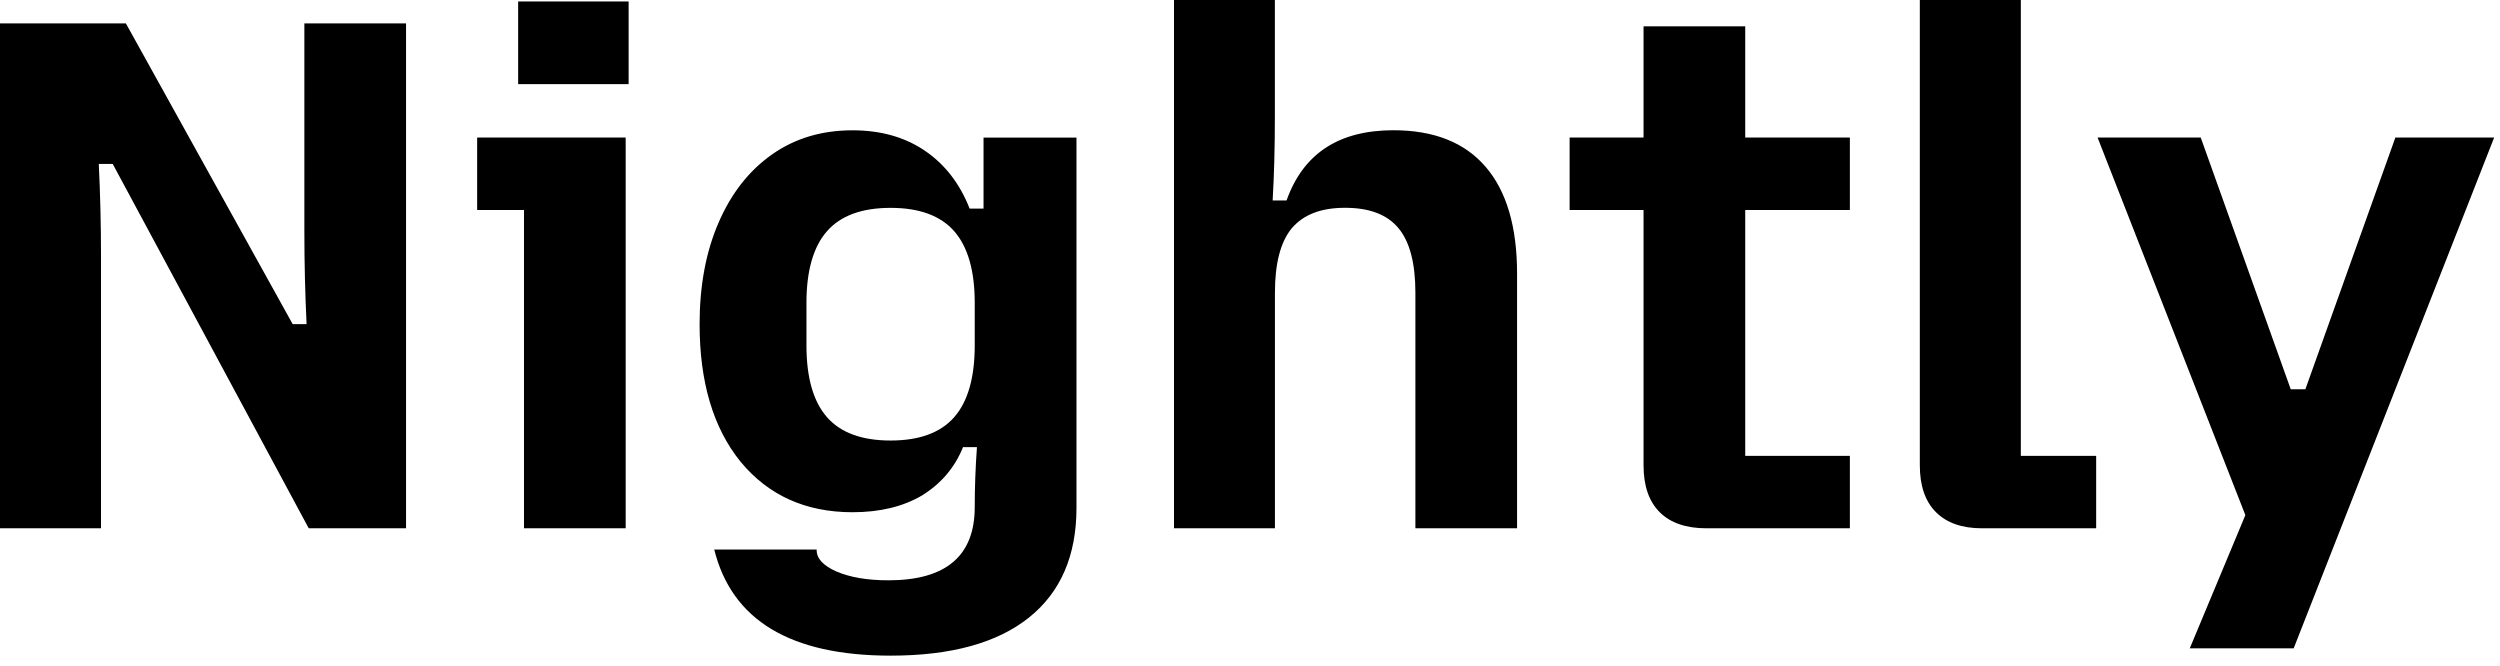
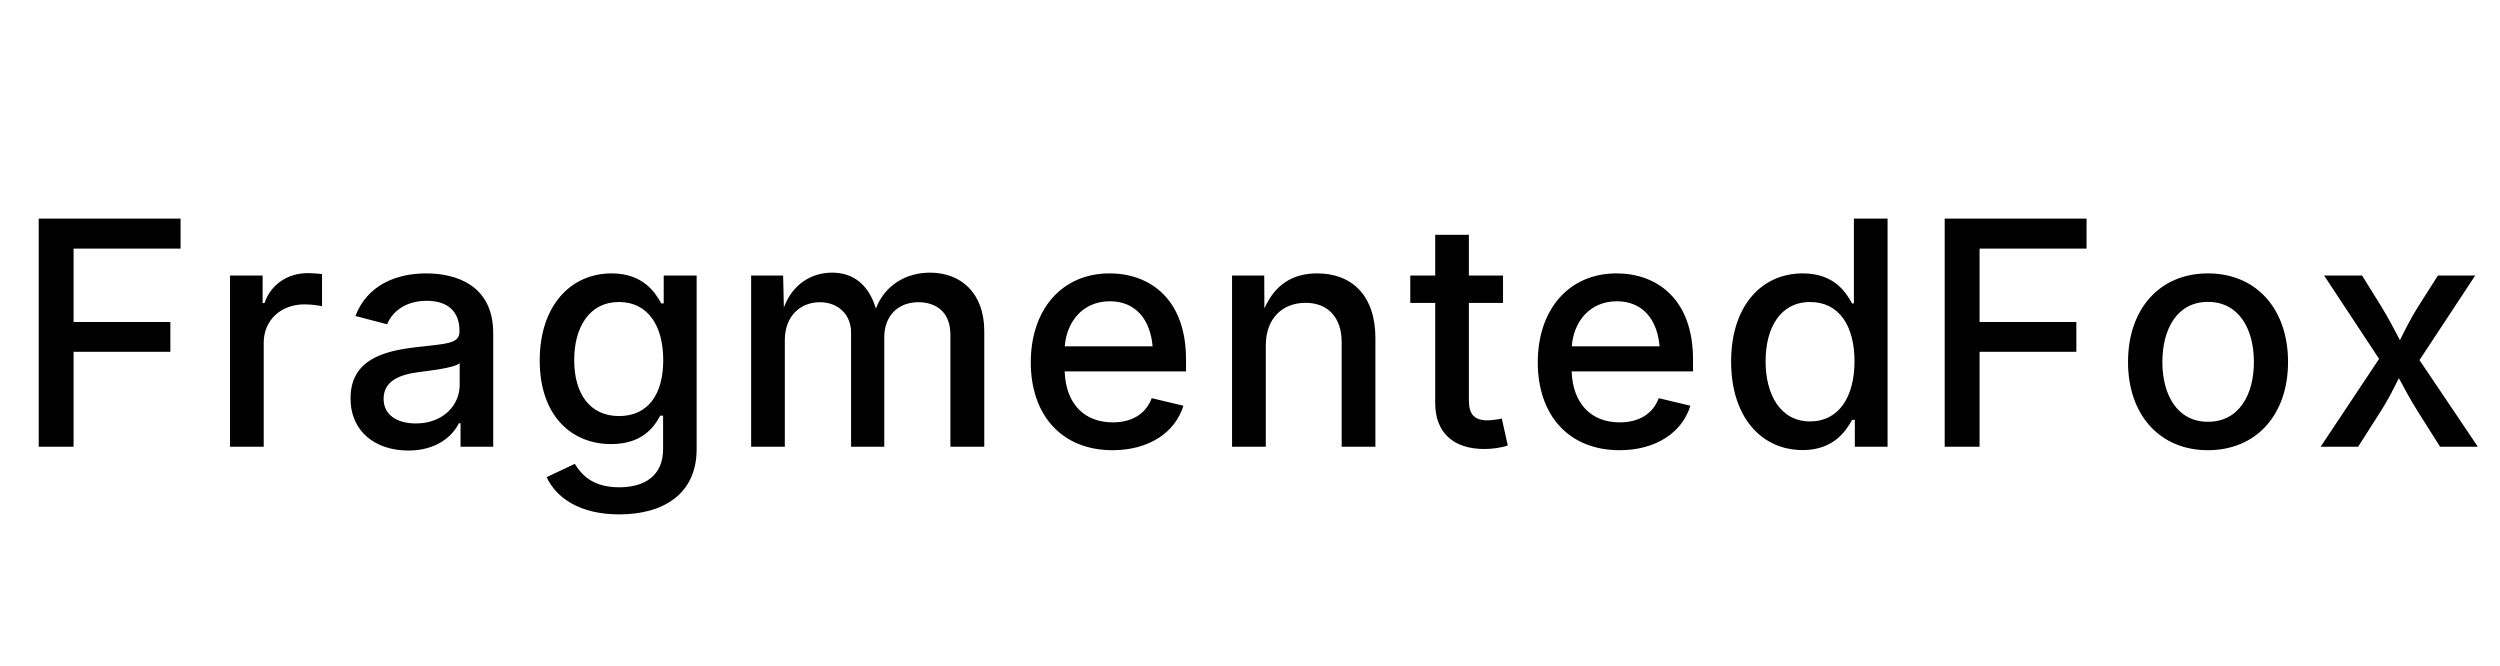
<svg xmlns="http://www.w3.org/2000/svg" fill="context-fill light-dark(#20123a, #fbfbfe)" viewBox="0 0 372 99">
  <style>
        :root { color-scheme: light dark }
    </style>
-   <path d="m334.11 76.65-21.99-56.18h15.35l13.39 37.45h2.18l13.39-37.45h14.7l-29.83 76h-15.46zM294.93 78.61c-2.98 0-5.26-.8-6.86-2.4s-2.4-3.92-2.4-6.97V0h15.03v67.83h11.21v10.78h-16.99ZM253.93 78.61c-3.05 0-5.37-.8-6.97-2.4s-2.4-3.92-2.4-6.97V31.25h-11V20.47h11V3.92h15.13v16.55h15.57v10.78h-15.57v36.58h15.57v10.78h-21.34ZM174.68 0h15.02v17.31c0 4.57-.11 8.75-.33 12.52h2.07c2.47-6.97 7.77-10.45 15.9-10.45 6.02 0 10.6 1.81 13.72 5.44s4.68 8.93 4.68 15.9v37.89h-15.13V43.55c0-4.36-.83-7.55-2.5-9.58s-4.32-3.05-7.95-3.05-6.21 1.02-7.95 3.05c-1.67 2.03-2.5 5.23-2.5 9.58v35.06h-15.02V0ZM132.52 97.56c-14.88 0-23.63-5.26-26.24-15.79h15.24v.11c0 1.23.98 2.29 2.94 3.16 2.03.87 4.61 1.31 7.73 1.31 8.57 0 12.85-3.63 12.85-10.89 0-2.9.11-5.88.33-8.93h-2.07c-1.23 3.05-3.27 5.44-6.1 7.19-2.83 1.67-6.28 2.5-10.34 2.5-6.97 0-12.52-2.5-16.66-7.51-4.06-5.01-6.1-11.83-6.1-20.47 0-5.73.94-10.78 2.83-15.13 1.89-4.36 4.54-7.73 7.95-10.13s7.4-3.59 11.98-3.59c4.21 0 7.8 1.02 10.78 3.05s5.19 4.9 6.64 8.6h2.07V20.48h13.83v55.09c0 7.11-2.36 12.56-7.08 16.33s-11.58 5.66-20.58 5.66m0-32.01c4.28 0 7.44-1.16 9.47-3.48s3.05-5.88 3.05-10.67v-6.32c0-4.79-1.02-8.35-3.05-10.67s-5.19-3.48-9.47-3.48-7.44 1.16-9.47 3.48S120 40.29 120 45.08v6.32c0 4.79 1.02 8.35 3.05 10.67s5.19 3.48 9.47 3.48M77.97 31.25H71V20.47h22.1v58.14H77.97zM77.1.22h16.44v12.3H77.1zM0 3.48h18.73l24.82 44.75h2.07c-.22-4.57-.33-9.15-.33-13.72V3.48h15.13v75.13H45.94L16.77 24.39H14.7c.22 4.57.33 9.15.33 13.72v40.5H0z" />
+   <path d="M5.76 66.47H10.95V52.35H25.35V47.91H10.95V36.99H26.87V32.53H5.76ZM34.23 66.47H39.24V51C39.24 47.65 41.79 45.29 45.3 45.29C46.35 45.29 47.56 45.47 47.92 45.56V40.78C47.4 40.71 46.44 40.64 45.8 40.64C42.82 40.64 40.29 42.32 39.36 45.1H39.08V41H34.23ZM60.77 67.04C64.89 67.04 67.3 64.97 68.28 62.98H68.53V66.47H73.39V49.57C73.39 42.21 67.53 40.68 63.43 40.68C58.9 40.68 54.62 42.46 52.89 47.02L57.6 48.25C58.31 46.52 60.17 44.76 63.5 44.76C66.69 44.76 68.37 46.4 68.37 49.23V49.36C68.37 51.16 66.44 51.14 61.95 51.66C57.15 52.21 52.16 53.49 52.16 59.27C52.16 64.28 55.92 67.04 60.77 67.04ZM61.88 63.01C59.08 63.01 57.08 61.75 57.08 59.34C57.08 56.72 59.4 55.76 62.22 55.38C63.77 55.17 67.65 54.76 68.4 54.03V57.29C68.4 60.27 65.96 63.01 61.88 63.01ZM92.15 76.54C98.67 76.54 103.66 73.53 103.66 66.83V41H98.76V45.15H98.4C97.51 43.55 95.71 40.68 91.02 40.68C84.89 40.68 80.31 45.51 80.31 53.65C80.31 61.78 84.96 66.08 90.95 66.08C95.59 66.08 97.35 63.51 98.24 61.85H98.67V66.81C98.67 70.73 96 72.51 92.13 72.51C88.03 72.51 86.44 70.48 85.53 69.02L81.34 71C82.77 74.08 86.26 76.54 92.15 76.54ZM92.11 61.91C87.74 61.91 85.44 58.54 85.44 53.58C85.44 48.73 87.67 44.94 92.11 44.94C96.41 44.94 98.69 48.47 98.69 53.58C98.69 58.79 96.35 61.91 92.11 61.91ZM111.77 66.47H116.78V50.64C116.78 46.93 119.19 44.97 121.99 44.97C124.68 44.97 126.64 46.77 126.64 49.48V66.47H131.58V50.16C131.58 47.13 133.5 44.97 136.66 44.97C139.26 44.97 141.42 46.4 141.42 49.8V66.47H146.46V49.29C146.46 43.51 142.9 40.57 138.39 40.57C134.77 40.57 131.63 42.48 130.33 45.92C129.33 42.55 127.14 40.57 123.82 40.57C120.79 40.57 117.94 42.23 116.64 45.76L116.53 41H111.77ZM165.55 66.99C170.99 66.99 174.88 64.33 176.09 60.37L171.38 59.25C170.49 61.62 168.39 62.85 165.59 62.85C161.42 62.85 158.6 60.18 158.42 55.26H176.48V53.49C176.48 44.31 170.92 40.68 165.11 40.68C157.98 40.68 153.38 46.08 153.38 53.92C153.38 61.82 158.03 66.99 165.55 66.99ZM158.44 51.53C158.71 47.86 161.13 44.83 165.14 44.83C168.98 44.83 171.15 47.52 171.51 51.53ZM188.35 51.39C188.35 47.36 190.85 45.06 194.27 45.06C197.59 45.06 199.64 47.24 199.64 50.91V66.47H204.66V50.3C204.66 44.01 201.19 40.68 196 40.68C192.4 40.68 189.74 42.3 188.14 45.9L188.12 41H183.33V66.47H188.35ZM223.65 41H218.57V34.94H213.56V41H209.85V45.08H213.56V60C213.56 64.33 216.23 66.81 220.85 66.81C222.01 66.81 223.29 66.65 224.36 66.29L223.47 62.28C222.85 62.42 221.88 62.55 221.35 62.55C219.37 62.55 218.57 61.64 218.57 59.59V45.08H223.65ZM240.99 66.99C246.43 66.99 250.32 64.33 251.53 60.37L246.82 59.25C245.93 61.62 243.83 62.85 241.03 62.85C236.86 62.85 234.04 60.18 233.86 55.26H251.92V53.49C251.92 44.31 246.36 40.68 240.55 40.68C233.42 40.68 228.82 46.08 228.82 53.92C228.82 61.82 233.47 66.99 240.99 66.99ZM233.88 51.53C234.15 47.86 236.57 44.83 240.58 44.83C244.43 44.83 246.59 47.52 246.95 51.53ZM268.25 66.97C272.85 66.97 274.7 64.1 275.59 62.48H276V66.47H280.87V32.53H275.86V45.15H275.59C274.72 43.58 272.99 40.68 268.25 40.68C262.12 40.68 257.59 45.51 257.59 53.81C257.59 62.03 262.06 66.97 268.25 66.97ZM269.34 62.71C264.99 62.71 262.72 58.82 262.72 53.76C262.72 48.75 264.93 44.94 269.34 44.94C273.65 44.94 275.95 48.47 275.95 53.76C275.95 59.07 273.6 62.71 269.34 62.71ZM289.37 66.47H294.56V52.35H308.96V47.91H294.56V36.99H310.48V32.53H289.37ZM328.54 66.99C335.72 66.99 340.46 61.73 340.46 53.87C340.46 45.95 335.72 40.68 328.54 40.68C321.37 40.68 316.65 45.95 316.65 53.87C316.65 61.73 321.37 66.99 328.54 66.99ZM328.54 62.76C323.94 62.76 321.76 58.7 321.76 53.87C321.76 48.98 323.94 44.92 328.54 44.92C333.19 44.92 335.38 49 335.38 53.87C335.38 58.7 333.19 62.76 328.54 62.76ZM345.31 66.47H350.89L354.35 61.05C355.42 59.36 356.2 57.77 356.95 56.27C357.77 57.77 358.59 59.36 359.66 61.05L363.08 66.47H368.7L360.02 53.58L368.31 41H362.76L359.82 45.63C358.7 47.4 357.9 49.04 357.11 50.62C356.29 49.04 355.44 47.4 354.35 45.63L351.48 41H345.83L354.01 53.4Z" />
</svg>
